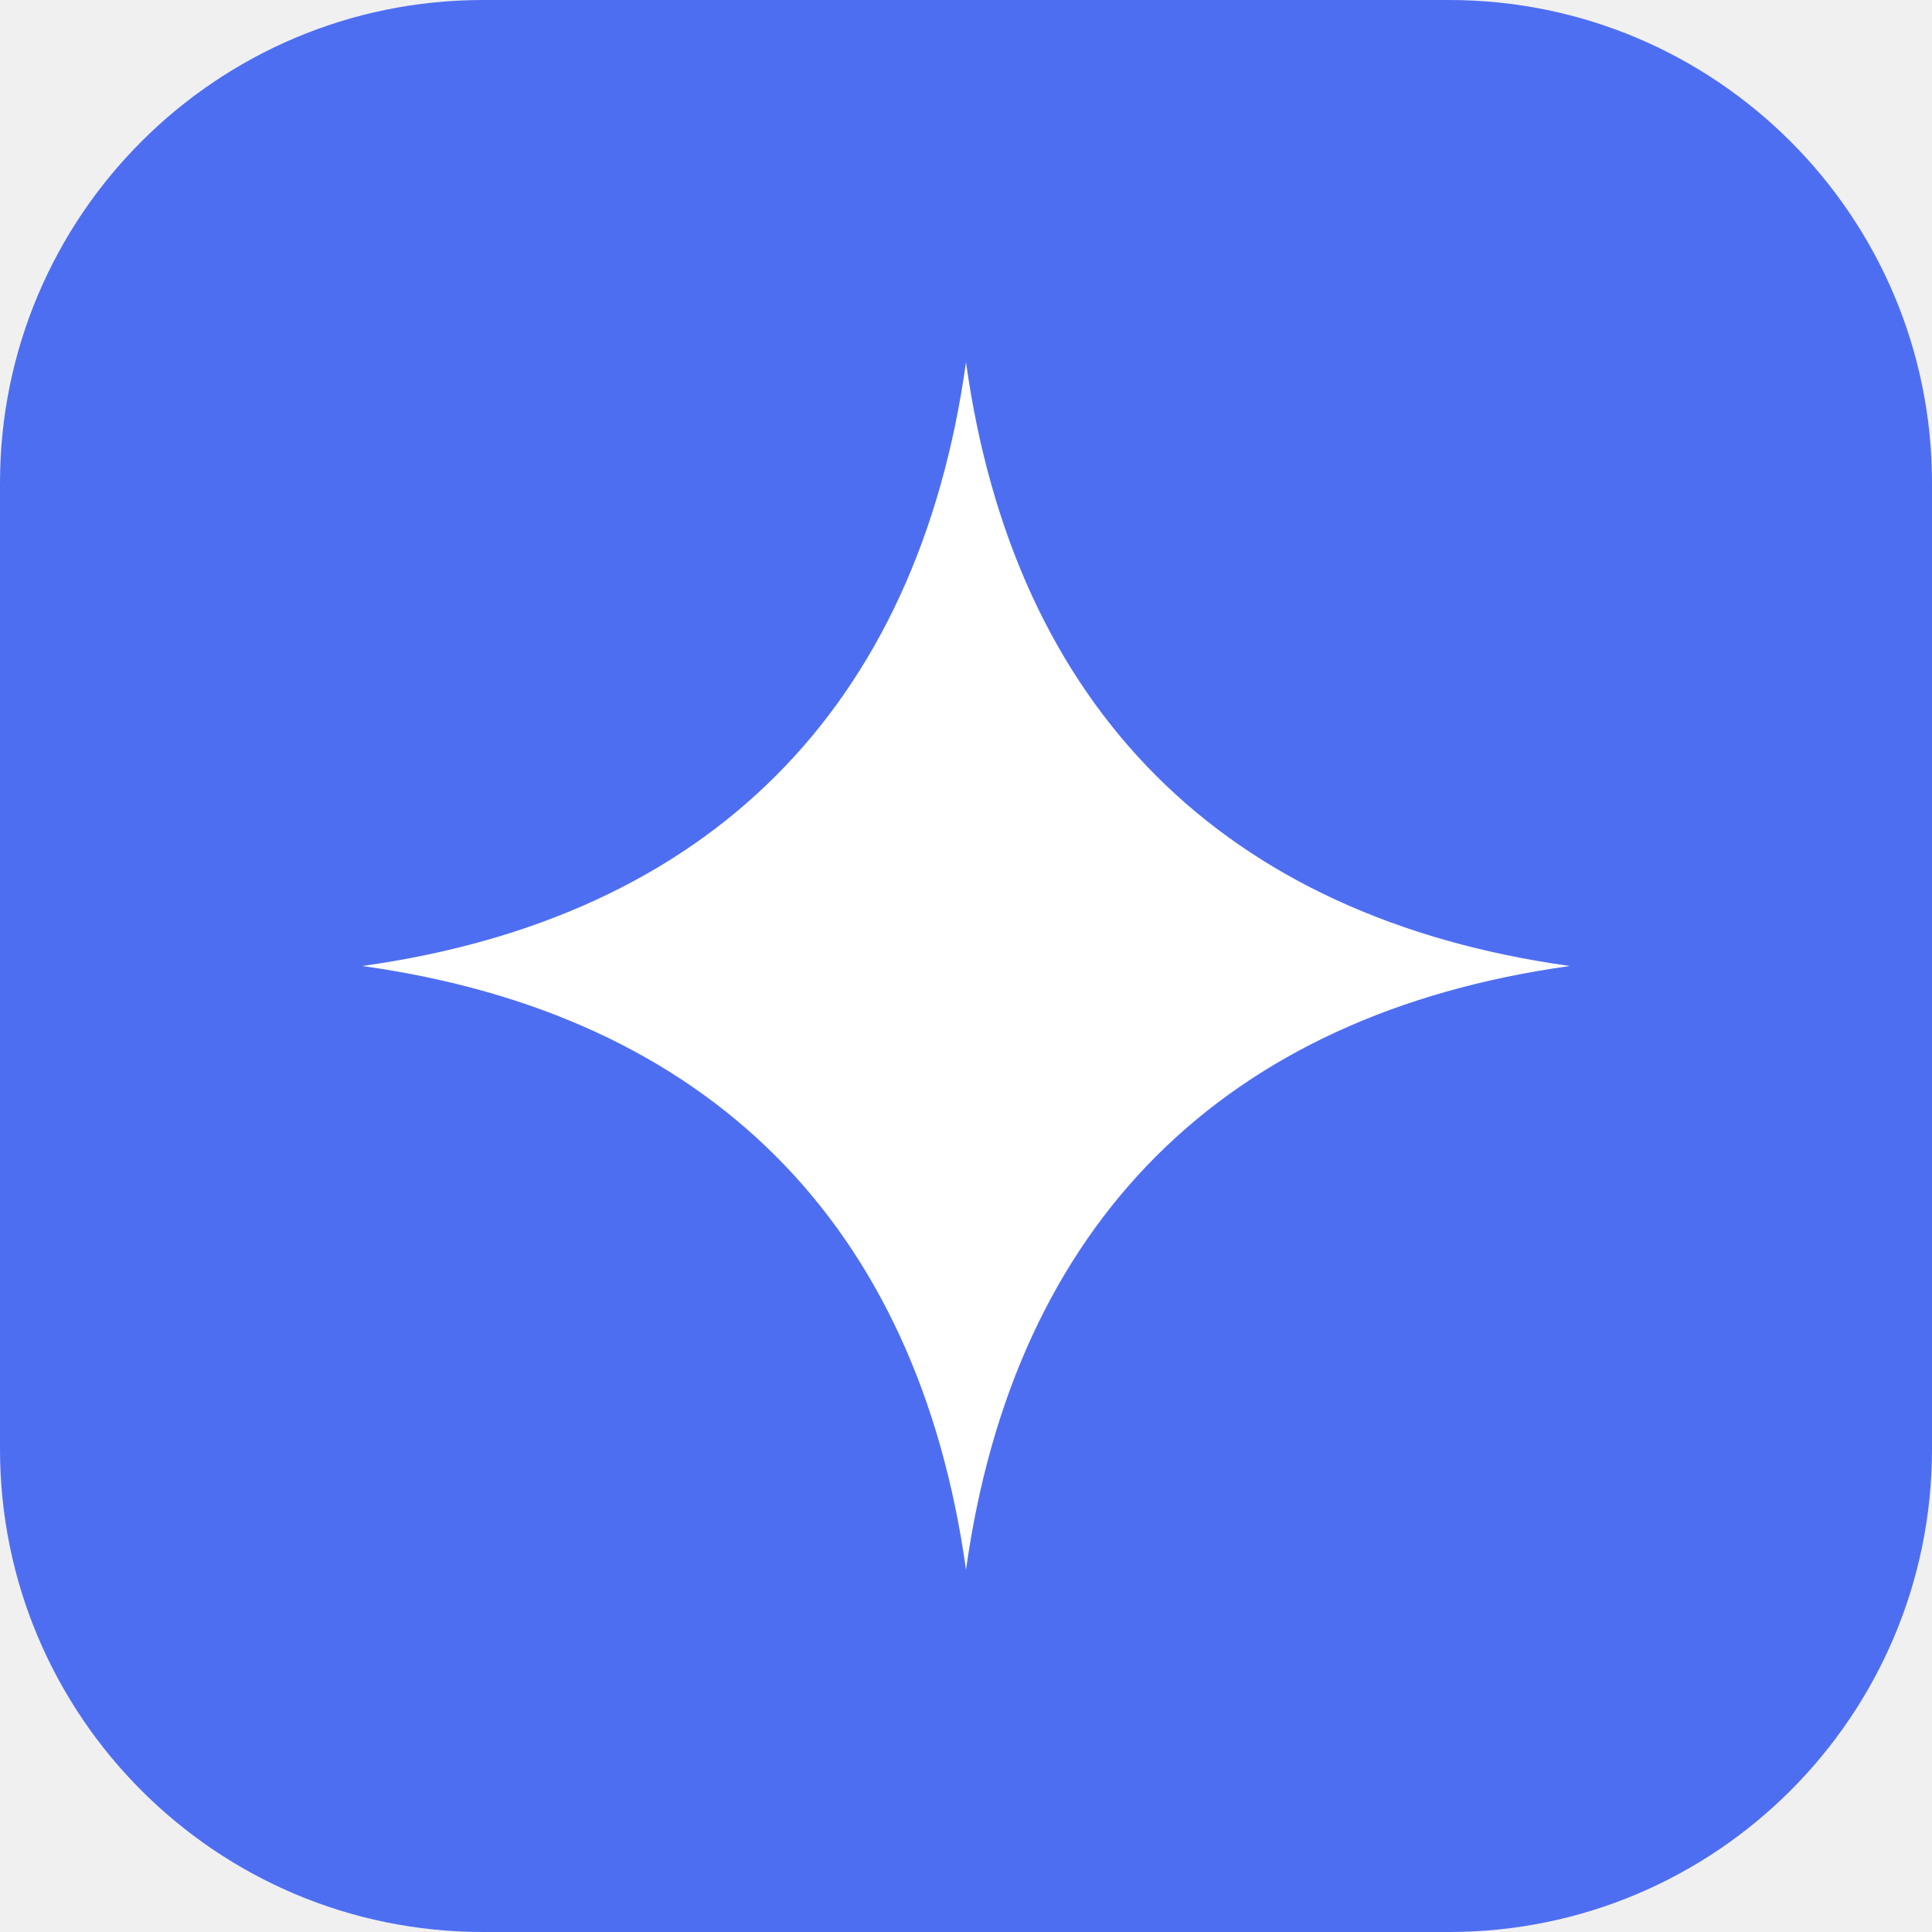
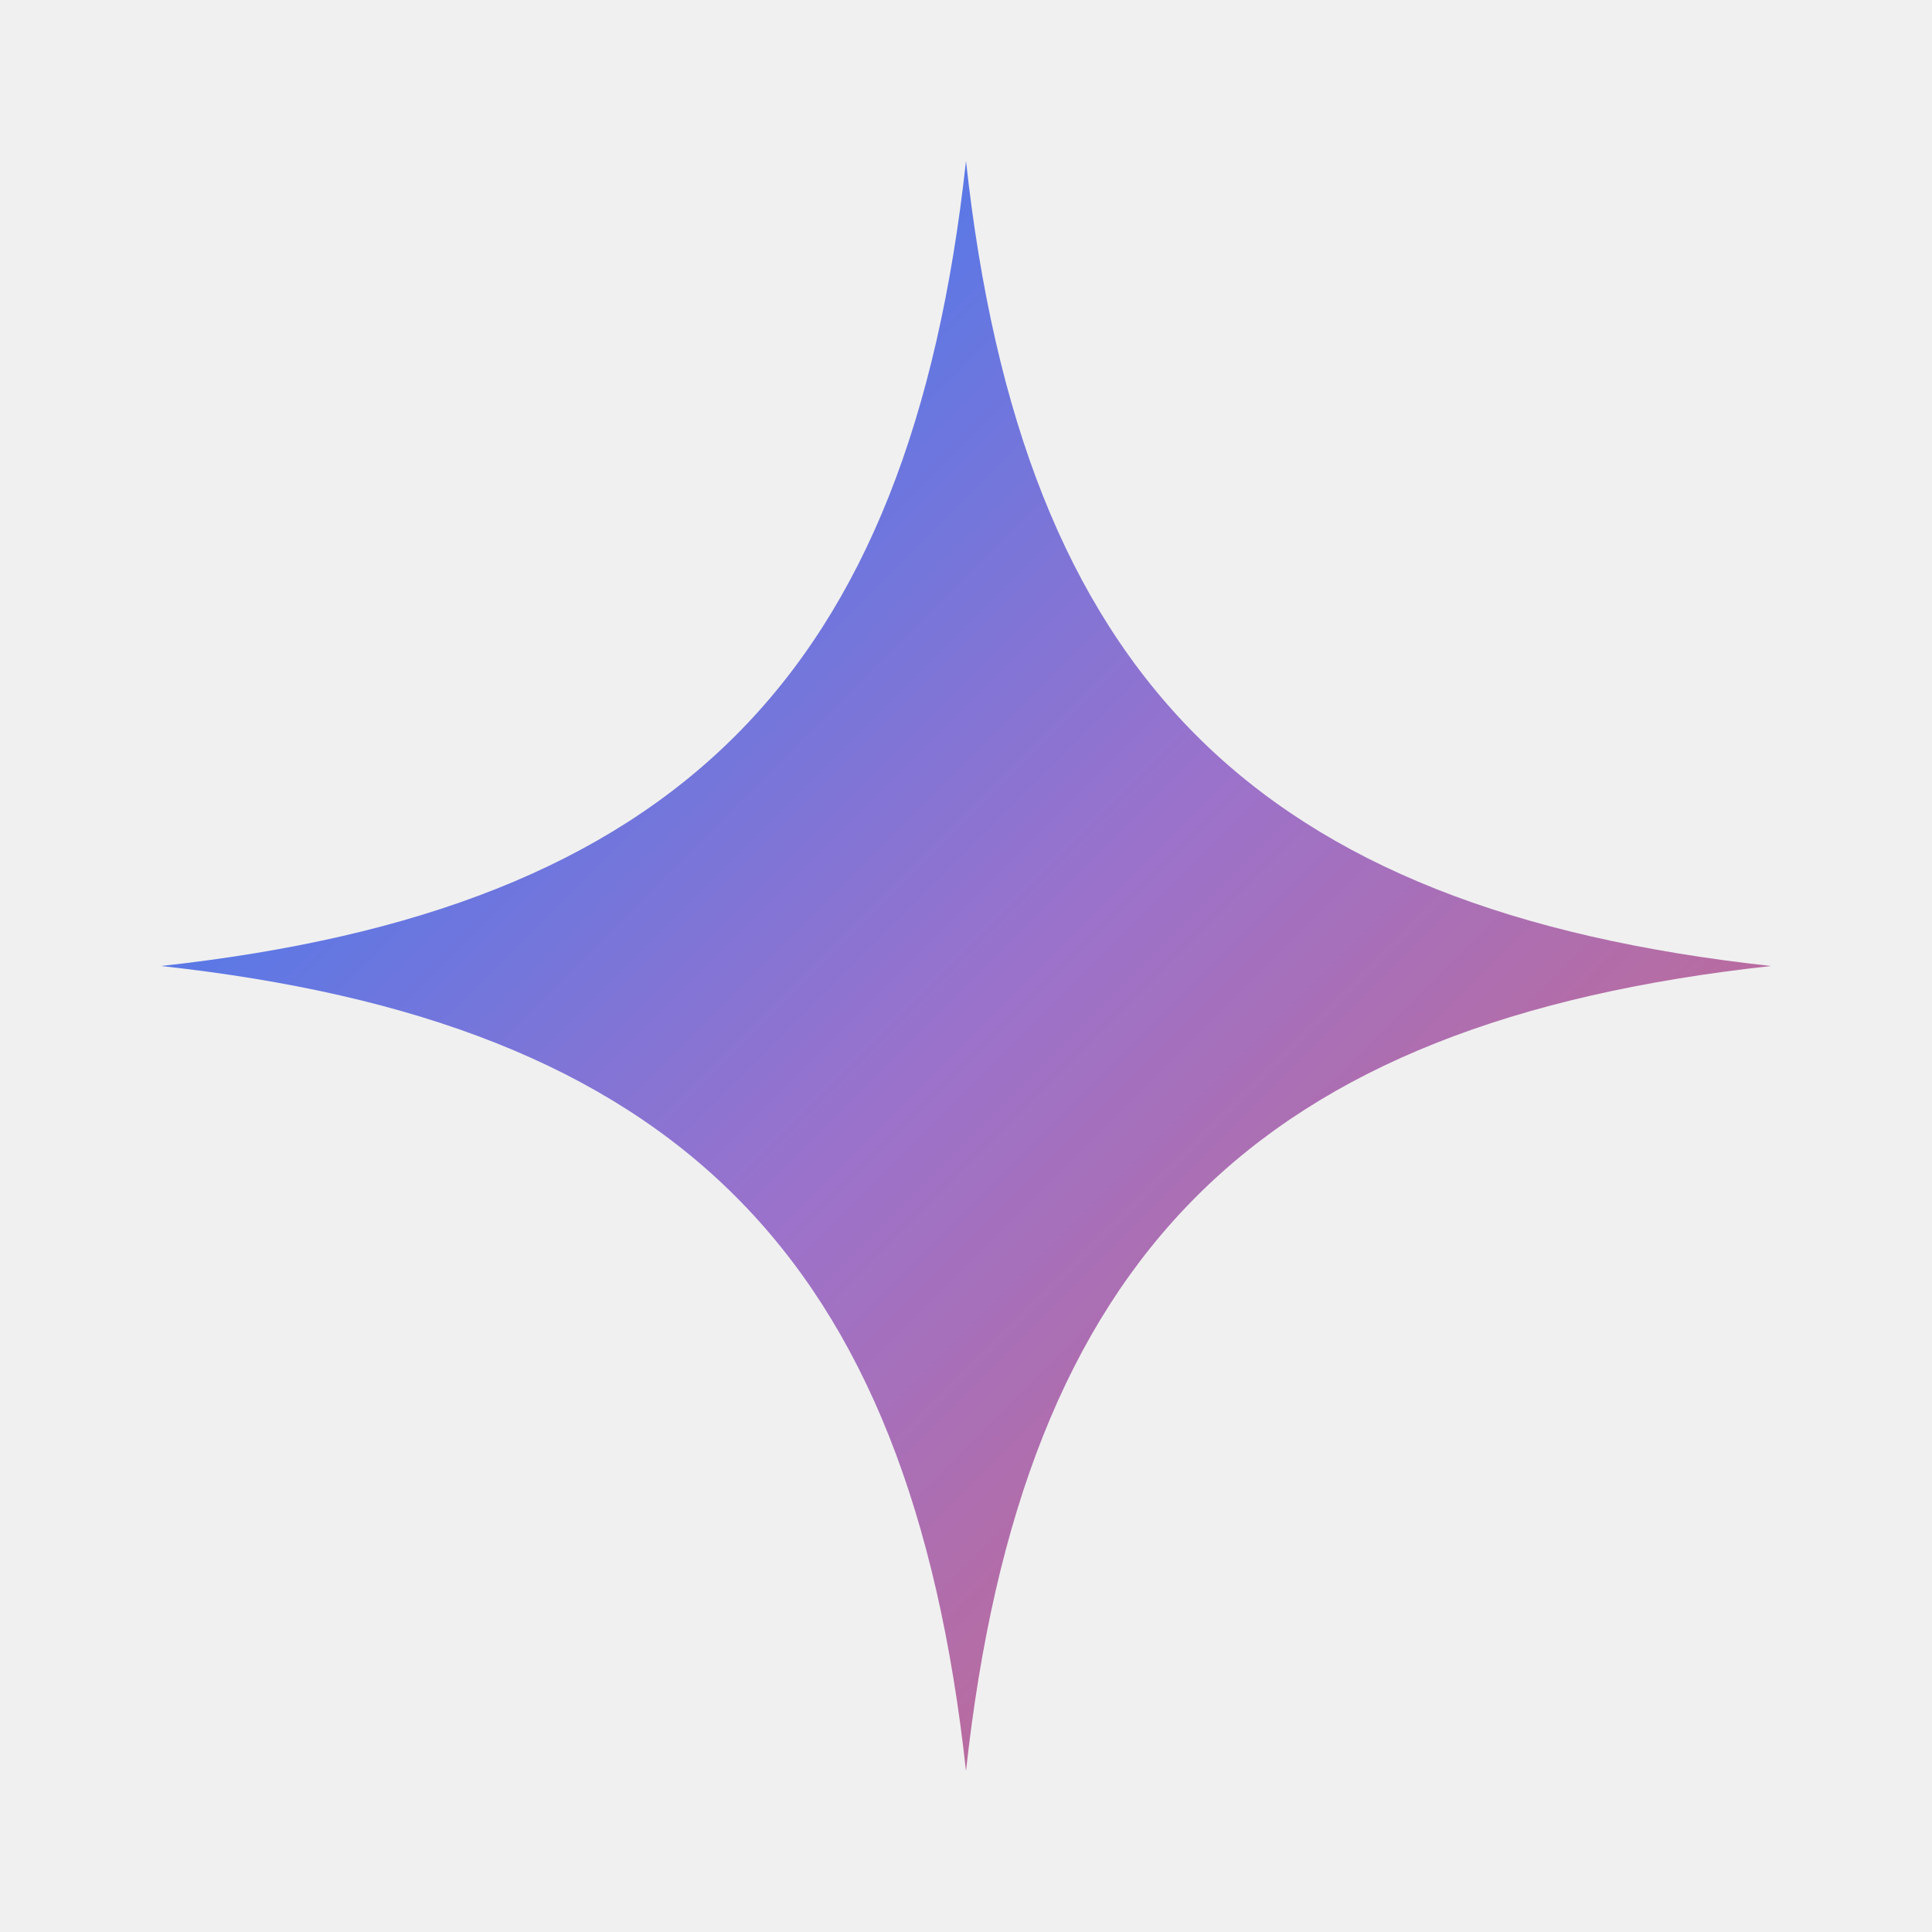
<svg xmlns="http://www.w3.org/2000/svg" viewBox="0 0 24 24" fill="none">
-   <rect width="24" height="24" rx="6" fill="#4E6EF2" />
-   <path d="M12 4.5C12.6 8.8 15.2 11.4 19.5 12C15.2 12.6 12.6 15.2 12 19.5C11.4 15.2 8.8 12.6 4.5 12C8.8 11.4 11.4 8.8 12 4.5Z" fill="#FFFFFF" />
+   <defs>
+     <linearGradient id="gemini_grad" x1="2" y1="2" x2="22" y2="22" gradientUnits="userSpaceOnUse">
+       <stop offset="0%" stop-color="#1C7EFF" />
+       <stop offset="52%" stop-color="#9B72CB" />
+       <stop offset="100%" stop-color="#D96570" />
+     </linearGradient>
+   </defs>
+   <path d="M12 2C12.7 8.4 15.6 11.3 22 12C15.6 12.7 12.7 15.6 12 22C11.3 15.6 8.4 12.7 2 12C8.4 11.3 11.3 8.4 12 2Z" fill="url(#gemini_grad)" />
</svg>
